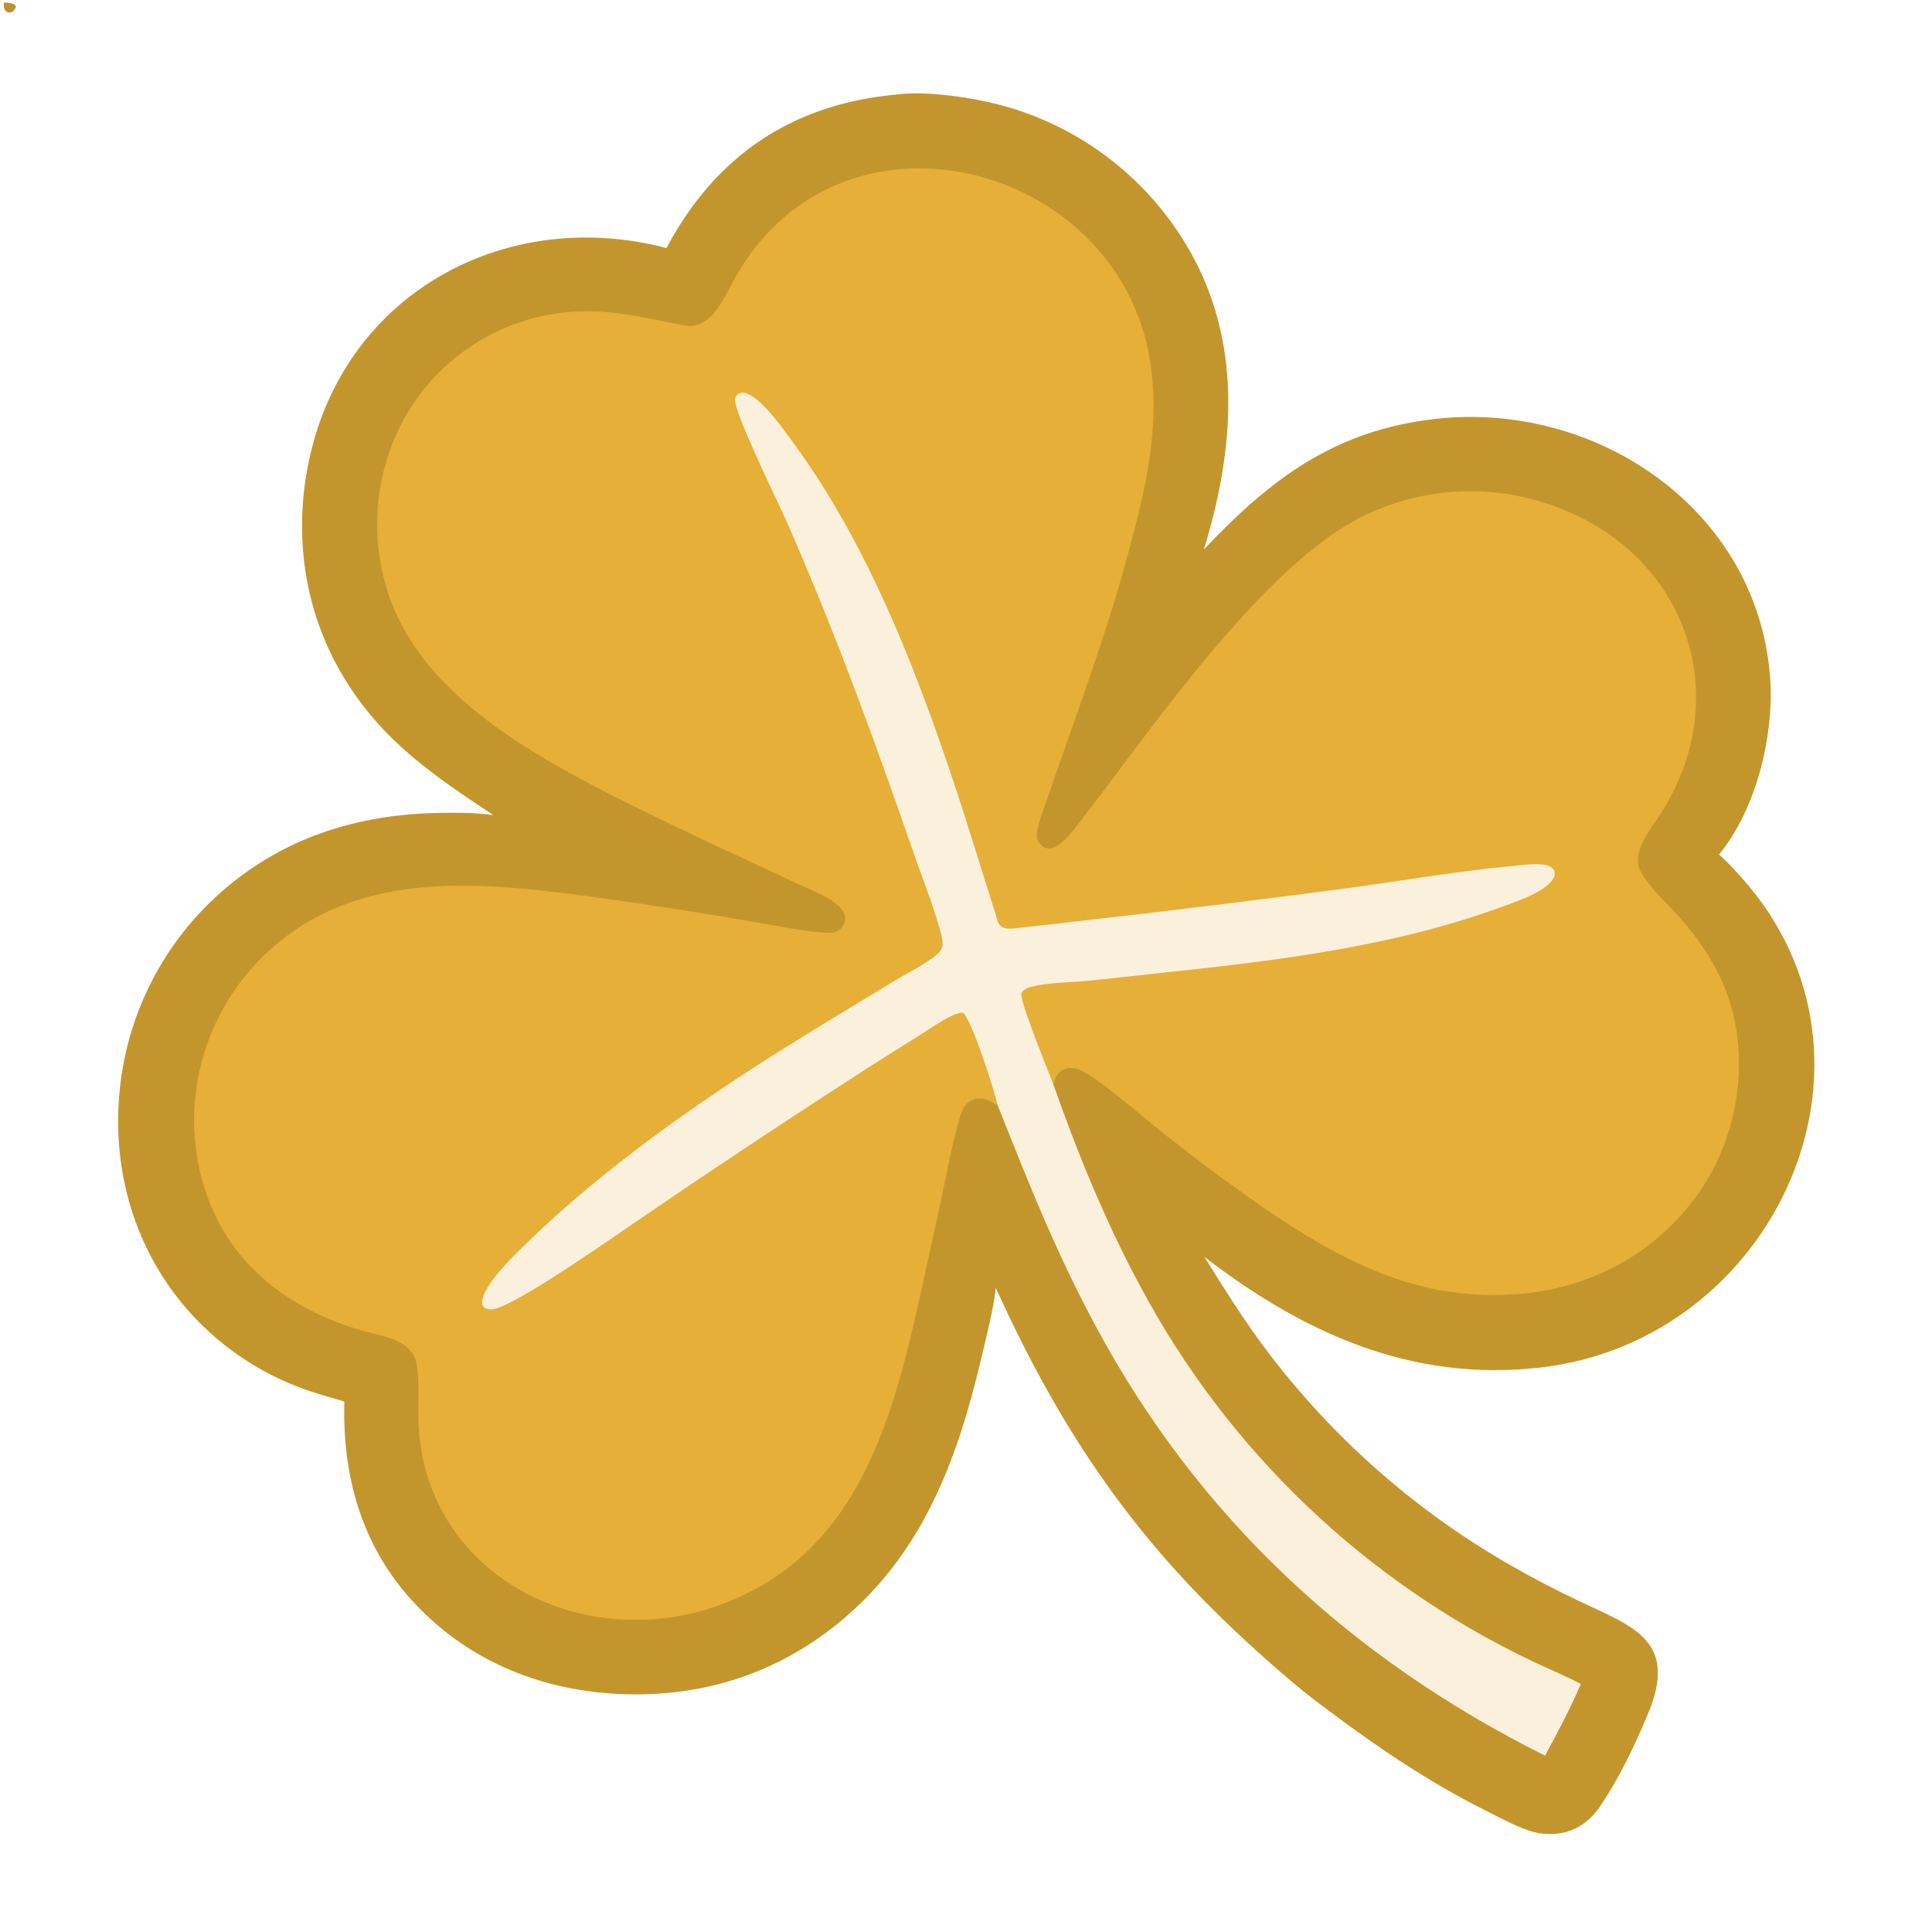
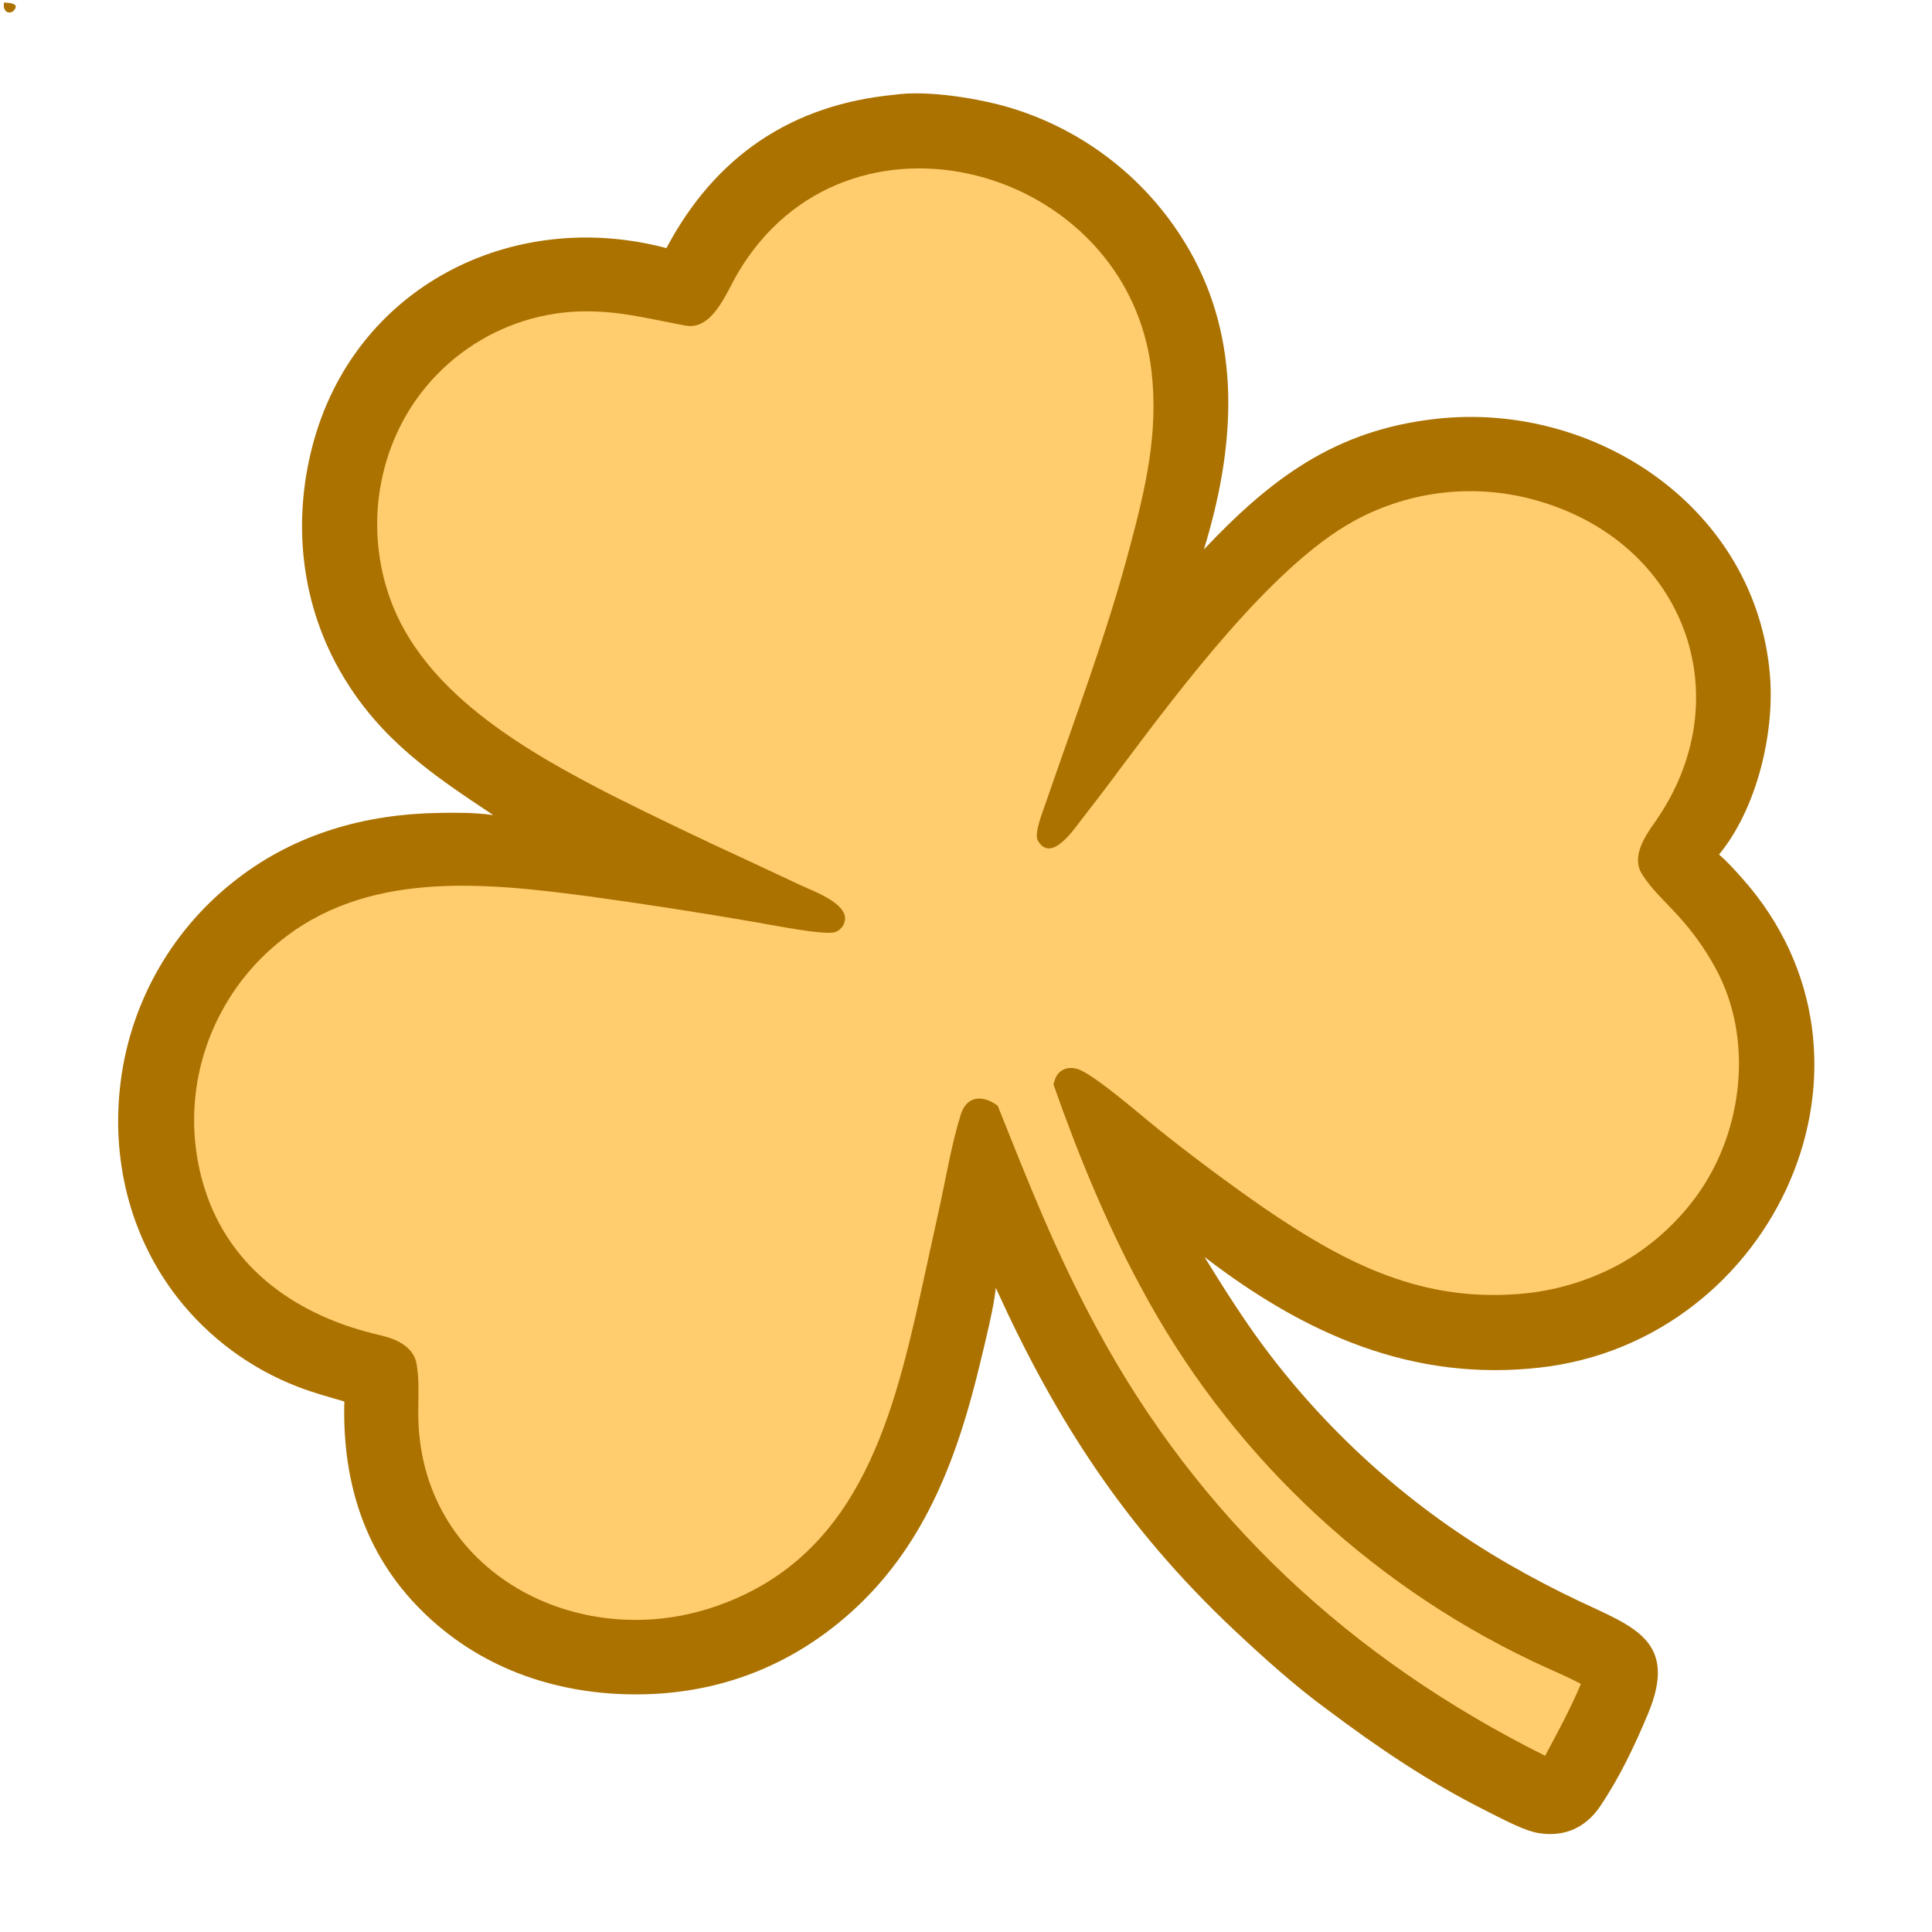
<svg xmlns="http://www.w3.org/2000/svg" version="1.1" style="display: block;" viewBox="0 0 2048 2048" width="1024" height="1024" preserveAspectRatio="none">
-   <path transform="translate(0,0)" fill="rgb(195,150,45)" d="M 948.514 100.404 C 983.095 95.352 1038.43 104.333 1072.14 114.618 C 1155.27 140.034 1224.91 197.423 1265.75 274.168 C 1317.28 371.592 1307.53 480.322 1276.18 582.426 C 1347.61 506.908 1415.27 456.127 1521.46 444.078 C 1691.11 424.828 1861.5 538.664 1876.23 715.777 C 1881.35 777.321 1862.19 857.457 1822.26 905.792 C 1830.91 913.333 1838.43 921.704 1846.05 930.202 C 2019.19 1123.59 1881.03 1421.25 1633 1449.63 C 1497.27 1465.15 1382.94 1414.06 1276.73 1332.35 C 1296.94 1364.97 1317.57 1397.8 1340.51 1428.59 C 1410.29 1521.91 1498.36 1600.02 1599.35 1658.16 C 1623.32 1671.99 1647.84 1684.84 1672.84 1696.7 C 1729.76 1723.95 1779.79 1738.09 1746.99 1816.6 C 1732.82 1850.51 1716.9 1884.12 1696.21 1914.74 C 1685.79 1930.16 1671.13 1941.01 1652.36 1943.54 C 1643.36 1944.76 1634.21 1944.21 1625.41 1941.93 C 1610.33 1937.89 1588.81 1926.31 1574.7 1919.21 C 1514.28 1888.83 1460.88 1852.76 1406.98 1812.22 C 1374.11 1788.46 1336.81 1754.85 1307.23 1726.94 C 1193.17 1619.29 1119.8 1506.59 1055.53 1365.08 C 1053.98 1384.46 1043.94 1424.24 1039.08 1444.53 C 1015.92 1541.36 982.46 1633.67 908.266 1703.39 C 840.028 1767.52 756.086 1798.8 662.482 1795.95 C 577.793 1793.38 499.312 1762.84 440.453 1700.62 C 383.942 1640.88 362.75 1565.9 365.031 1485.64 C 347.353 1480.43 333.064 1476.73 315.726 1470.05 C 265.539 1450.72 221.52 1418.16 188.341 1375.83 C 137.346 1310.45 117.557 1228.33 127.91 1146.62 C 138.754 1061.08 183.47 983.458 252.036 931.164 C 314.089 883.528 387.453 863.002 464.85 861.734 C 485.615 861.393 502.022 861.263 522.787 863.973 C 458.993 821.643 404.267 784.764 363.703 716.9 C 319.628 643.218 309.627 556.387 330.965 473.67 C 374.451 305.094 541.971 219.562 706.455 262.98 C 757.956 165.864 838.869 110.767 948.514 100.404 z" />
-   <path transform="translate(0,0)" fill="rgb(230,175,55)" d="M 1057.79 1172.26 C 1042.14 1160.53 1024.77 1160.88 1018.29 1181.95 C 1009.23 1211.44 1003.71 1243.09 997.33 1273.33 L 975.331 1373.86 C 944.749 1511.19 906.498 1653.53 755.798 1703.79 C 611.776 1751.82 449.398 1667 443.535 1506.98 C 442.765 1485.97 445.336 1463.6 441.074 1443.24 C 436.297 1425.99 418.022 1418.8 402.734 1415.32 C 317.119 1395.84 243.733 1346.17 216.686 1259.17 C 197.47 1197.36 203.834 1130.42 234.354 1073.34 C 249.311 1045.14 269.691 1020.18 294.323 999.881 C 386.719 922.646 511.041 935.253 622.178 949.884 C 682.636 958.138 742.94 967.479 803.062 977.902 C 816.901 980.232 874.512 991.85 885.336 988.03 C 889.429 986.557 892.739 983.471 894.494 979.491 C 903.623 959.05 862.368 944.87 848.025 938.067 L 790.968 911.357 C 743.157 889.411 695.722 866.653 648.685 843.094 C 561.543 798.394 456.862 739.236 417.368 644.651 C 394.045 587.932 393.951 524.318 417.108 467.531 C 452.404 381.074 538.211 326.112 631.505 330.204 C 664.869 331.453 694.314 339.243 726.642 345.125 C 755.097 350.302 769.407 311.238 781.652 290.277 C 897.07 92.708 1196.07 175.636 1220.72 393.999 C 1228.04 458.824 1214.64 516.328 1197.95 578.912 C 1173.47 671.997 1139.06 762.278 1107.81 853.23 C 1105.1 861.128 1095.99 883.795 1100.14 891.015 C 1114.36 915.757 1138.74 878.553 1147.44 867.508 C 1162.11 848.71 1176.53 829.715 1190.68 810.53 C 1250.48 730.925 1348.36 600.033 1434.68 552.59 C 1495.08 519.242 1566.37 511.651 1632.43 531.531 C 1788.53 577.929 1845.5 742.066 1754.21 871.634 C 1743.55 886.77 1729.22 907.946 1740.43 926.274 C 1750.37 942.511 1765.62 956.081 1778.63 970.43 C 1794.06 987.243 1807.38 1005.87 1818.31 1025.9 C 1858.91 1099.61 1848.23 1197.12 1800.51 1264.91 C 1778.56 1296.1 1748.42 1323.05 1714.84 1341.15 C 1679.99 1359.71 1641.45 1370.32 1602 1372.2 C 1499.95 1378.08 1420.96 1335.92 1339 1279.91 C 1300.91 1253.41 1263.71 1225.65 1227.45 1196.68 C 1211.63 1184.05 1158.52 1137.65 1141.73 1133.04 C 1136.45 1131.59 1130.93 1131.61 1126.12 1134.45 C 1120.67 1137.67 1118.63 1142.49 1117.02 1148.36 L 1116.66 1149.71 C 1141.48 1220.82 1172.9 1297.52 1208.78 1363.6 C 1301.16 1537.13 1446.8 1676.42 1624.26 1760.98 C 1639.18 1768.18 1662.1 1777.65 1675.67 1785.11 C 1664.09 1812.33 1651.78 1834.93 1637.84 1861.03 C 1432.32 1758.49 1270.3 1608.57 1161.39 1405.5 C 1118.2 1324.96 1091.33 1256.02 1057.79 1172.26 z" />
-   <path transform="translate(0,0)" fill="rgb(250,240,220)" d="M 1057.79 1172.26 C 1054.15 1156.09 1030.54 1082.22 1021.06 1073.76 C 1012.14 1071.89 986.212 1090.24 977.547 1095.66 L 920.374 1131.66 C 839.623 1183.71 759.545 1236.8 680.159 1290.92 C 654.066 1308.58 547.795 1383.77 522.809 1387.85 C 518.915 1388.48 515.802 1387.67 512.6 1385.48 C 503.574 1372.12 539.03 1336.78 548.701 1327.15 C 641.664 1234.57 755.536 1157.07 867.388 1088.81 L 949.263 1039.05 C 963.508 1030.5 981.105 1022.12 993.72 1011.36 C 997.158 1008.43 999.249 1004.68 999.196 1000.11 C 999.023 985.242 976.656 927.746 970.6 910.254 C 928.481 788.607 884.696 667.902 832.618 550.083 C 824.562 531.858 776.296 433.885 779.185 422.382 C 779.81 419.894 780.991 418.449 783.247 417.192 C 786.292 415.495 790.237 416.319 793.231 417.71 C 810.369 425.67 831.779 456.797 843.235 472.546 C 924.309 584.001 976.706 723.765 1019.22 854.196 L 1044.37 934.045 C 1048.55 947.486 1052.78 960.817 1057.04 974.394 C 1059.86 987.49 1071.88 984.465 1083 983.255 C 1108.35 980.497 1134.38 977.461 1159.81 974.509 C 1249.37 964.375 1338.83 953.368 1428.17 941.49 C 1487.3 933.496 1546.68 923.129 1606.08 917.674 C 1615.48 916.811 1634.29 914.05 1642.75 918.45 C 1645 919.619 1647.33 921.51 1647.87 924.092 C 1648.48 927.035 1647.74 929.487 1646.17 931.962 C 1636.75 946.806 1602.78 957.383 1586.27 963.324 C 1470.85 1004.87 1346.18 1019.1 1224.78 1031.97 C 1199.15 1034.68 1173.51 1037.82 1147.86 1040.13 C 1130.68 1041.68 1110.97 1041.63 1094.28 1045.78 C 1090.24 1046.78 1084.71 1048.62 1082.75 1052.66 C 1079.82 1058.7 1111.64 1136.52 1116.66 1149.71 C 1141.48 1220.82 1172.9 1297.52 1208.78 1363.6 C 1301.16 1537.13 1446.8 1676.42 1624.26 1760.98 C 1639.18 1768.18 1662.1 1777.65 1675.67 1785.11 C 1664.09 1812.33 1651.78 1834.93 1637.84 1861.03 C 1432.32 1758.49 1270.3 1608.57 1161.39 1405.5 C 1118.2 1324.96 1091.33 1256.02 1057.79 1172.26 z" />
-   <path transform="translate(0,0)" fill="rgb(190,145,48)" d="M 4.234 2.696 C 8.303 2.97 13.735 2.961 16.537 5.798 C 16.731 9.409 16.583 8.348 13.834 12.081 L 11.009 13.285 C 6.946 12.886 8.716 13.595 5.502 11.081 C 3.661 7.325 3.841 7.024 4.234 2.696 z" />
+   <path transform="translate(0,0)" fill="rgb(171,114,0)" d="M 948.514 100.404 C 983.095 95.352 1038.43 104.333 1072.14 114.618 C 1155.27 140.034 1224.91 197.423 1265.75 274.168 C 1317.28 371.592 1307.53 480.322 1276.18 582.426 C 1347.61 506.908 1415.27 456.127 1521.46 444.078 C 1691.11 424.828 1861.5 538.664 1876.23 715.777 C 1881.35 777.321 1862.19 857.457 1822.26 905.792 C 1830.91 913.333 1838.43 921.704 1846.05 930.202 C 2019.19 1123.59 1881.03 1421.25 1633 1449.63 C 1497.27 1465.15 1382.94 1414.06 1276.73 1332.35 C 1296.94 1364.97 1317.57 1397.8 1340.51 1428.59 C 1410.29 1521.91 1498.36 1600.02 1599.35 1658.16 C 1623.32 1671.99 1647.84 1684.84 1672.84 1696.7 C 1729.76 1723.95 1779.79 1738.09 1746.99 1816.6 C 1732.82 1850.51 1716.9 1884.12 1696.21 1914.74 C 1685.79 1930.16 1671.13 1941.01 1652.36 1943.54 C 1643.36 1944.76 1634.21 1944.21 1625.41 1941.93 C 1610.33 1937.89 1588.81 1926.31 1574.7 1919.21 C 1514.28 1888.83 1460.88 1852.76 1406.98 1812.22 C 1374.11 1788.46 1336.81 1754.85 1307.23 1726.94 C 1193.17 1619.29 1119.8 1506.59 1055.53 1365.08 C 1053.98 1384.46 1043.94 1424.24 1039.08 1444.53 C 1015.92 1541.36 982.46 1633.67 908.266 1703.39 C 840.028 1767.52 756.086 1798.8 662.482 1795.95 C 577.793 1793.38 499.312 1762.84 440.453 1700.62 C 383.942 1640.88 362.75 1565.9 365.031 1485.64 C 347.353 1480.43 333.064 1476.73 315.726 1470.05 C 265.539 1450.72 221.52 1418.16 188.341 1375.83 C 137.346 1310.45 117.557 1228.33 127.91 1146.62 C 138.754 1061.08 183.47 983.458 252.036 931.164 C 314.089 883.528 387.453 863.002 464.85 861.734 C 485.615 861.393 502.022 861.263 522.787 863.973 C 458.993 821.643 404.267 784.764 363.703 716.9 C 319.628 643.218 309.627 556.387 330.965 473.67 C 374.451 305.094 541.971 219.562 706.455 262.98 C 757.956 165.864 838.869 110.767 948.514 100.404 z" />
+   <path transform="translate(0,0)" fill="rgb(255,204,110)" d="M 1057.79 1172.26 C 1042.14 1160.53 1024.77 1160.88 1018.29 1181.95 C 1009.23 1211.44 1003.71 1243.09 997.33 1273.33 L 975.331 1373.86 C 944.749 1511.19 906.498 1653.53 755.798 1703.79 C 611.776 1751.82 449.398 1667 443.535 1506.98 C 442.765 1485.97 445.336 1463.6 441.074 1443.24 C 436.297 1425.99 418.022 1418.8 402.734 1415.32 C 317.119 1395.84 243.733 1346.17 216.686 1259.17 C 197.47 1197.36 203.834 1130.42 234.354 1073.34 C 249.311 1045.14 269.691 1020.18 294.323 999.881 C 386.719 922.646 511.041 935.253 622.178 949.884 C 682.636 958.138 742.94 967.479 803.062 977.902 C 816.901 980.232 874.512 991.85 885.336 988.03 C 889.429 986.557 892.739 983.471 894.494 979.491 C 903.623 959.05 862.368 944.87 848.025 938.067 L 790.968 911.357 C 743.157 889.411 695.722 866.653 648.685 843.094 C 561.543 798.394 456.862 739.236 417.368 644.651 C 394.045 587.932 393.951 524.318 417.108 467.531 C 452.404 381.074 538.211 326.112 631.505 330.204 C 664.869 331.453 694.314 339.243 726.642 345.125 C 755.097 350.302 769.407 311.238 781.652 290.277 C 897.07 92.708 1196.07 175.636 1220.72 393.999 C 1228.04 458.824 1214.64 516.328 1197.95 578.912 C 1173.47 671.997 1139.06 762.278 1107.81 853.23 C 1105.1 861.128 1095.99 883.795 1100.14 891.015 C 1114.36 915.757 1138.74 878.553 1147.44 867.508 C 1162.11 848.71 1176.53 829.715 1190.68 810.53 C 1250.48 730.925 1348.36 600.033 1434.68 552.59 C 1495.08 519.242 1566.37 511.651 1632.43 531.531 C 1788.53 577.929 1845.5 742.066 1754.21 871.634 C 1743.55 886.77 1729.22 907.946 1740.43 926.274 C 1750.37 942.511 1765.62 956.081 1778.63 970.43 C 1794.06 987.243 1807.38 1005.87 1818.31 1025.9 C 1858.91 1099.61 1848.23 1197.12 1800.51 1264.91 C 1778.56 1296.1 1748.42 1323.05 1714.84 1341.15 C 1679.99 1359.71 1641.45 1370.32 1602 1372.2 C 1499.95 1378.08 1420.96 1335.92 1339 1279.91 C 1300.91 1253.41 1263.71 1225.65 1227.45 1196.68 C 1211.63 1184.05 1158.52 1137.65 1141.73 1133.04 C 1136.45 1131.59 1130.93 1131.61 1126.12 1134.45 C 1120.67 1137.67 1118.63 1142.49 1117.02 1148.36 L 1116.66 1149.71 C 1141.48 1220.82 1172.9 1297.52 1208.78 1363.6 C 1301.16 1537.13 1446.8 1676.42 1624.26 1760.98 C 1639.18 1768.18 1662.1 1777.65 1675.67 1785.11 C 1664.09 1812.33 1651.78 1834.93 1637.84 1861.03 C 1432.32 1758.49 1270.3 1608.57 1161.39 1405.5 C 1118.2 1324.96 1091.33 1256.02 1057.79 1172.26 z" />
+   <path transform="translate(0,0)" fill="rgb(255,204,110)" d="M 1057.79 1172.26 C 1054.15 1156.09 1030.54 1082.22 1021.06 1073.76 C 1012.14 1071.89 986.212 1090.24 977.547 1095.66 L 920.374 1131.66 C 839.623 1183.71 759.545 1236.8 680.159 1290.92 C 654.066 1308.58 547.795 1383.77 522.809 1387.85 C 518.915 1388.48 515.802 1387.67 512.6 1385.48 C 503.574 1372.12 539.03 1336.78 548.701 1327.15 C 641.664 1234.57 755.536 1157.07 867.388 1088.81 L 949.263 1039.05 C 963.508 1030.5 981.105 1022.12 993.72 1011.36 C 997.158 1008.43 999.249 1004.68 999.196 1000.11 C 999.023 985.242 976.656 927.746 970.6 910.254 C 928.481 788.607 884.696 667.902 832.618 550.083 C 824.562 531.858 776.296 433.885 779.185 422.382 C 779.81 419.894 780.991 418.449 783.247 417.192 C 786.292 415.495 790.237 416.319 793.231 417.71 C 810.369 425.67 831.779 456.797 843.235 472.546 C 924.309 584.001 976.706 723.765 1019.22 854.196 L 1044.37 934.045 C 1048.55 947.486 1052.78 960.817 1057.04 974.394 C 1059.86 987.49 1071.88 984.465 1083 983.255 C 1108.35 980.497 1134.38 977.461 1159.81 974.509 C 1249.37 964.375 1338.83 953.368 1428.17 941.49 C 1487.3 933.496 1546.68 923.129 1606.08 917.674 C 1615.48 916.811 1634.29 914.05 1642.75 918.45 C 1645 919.619 1647.33 921.51 1647.87 924.092 C 1648.48 927.035 1647.74 929.487 1646.17 931.962 C 1636.75 946.806 1602.78 957.383 1586.27 963.324 C 1470.85 1004.87 1346.18 1019.1 1224.78 1031.97 C 1199.15 1034.68 1173.51 1037.82 1147.86 1040.13 C 1130.68 1041.68 1110.97 1041.63 1094.28 1045.78 C 1090.24 1046.78 1084.71 1048.62 1082.75 1052.66 C 1079.82 1058.7 1111.64 1136.52 1116.66 1149.71 C 1141.48 1220.82 1172.9 1297.52 1208.78 1363.6 C 1301.16 1537.13 1446.8 1676.42 1624.26 1760.98 C 1639.18 1768.18 1662.1 1777.65 1675.67 1785.11 C 1664.09 1812.33 1651.78 1834.93 1637.84 1861.03 C 1432.32 1758.49 1270.3 1608.57 1161.39 1405.5 C 1118.2 1324.96 1091.33 1256.02 1057.79 1172.26 z" />
+   <path transform="translate(0,0)" fill="rgb(171,114,0)" d="M 4.234 2.696 C 8.303 2.97 13.735 2.961 16.537 5.798 C 16.731 9.409 16.583 8.348 13.834 12.081 L 11.009 13.285 C 6.946 12.886 8.716 13.595 5.502 11.081 C 3.661 7.325 3.841 7.024 4.234 2.696 z" />
</svg>
